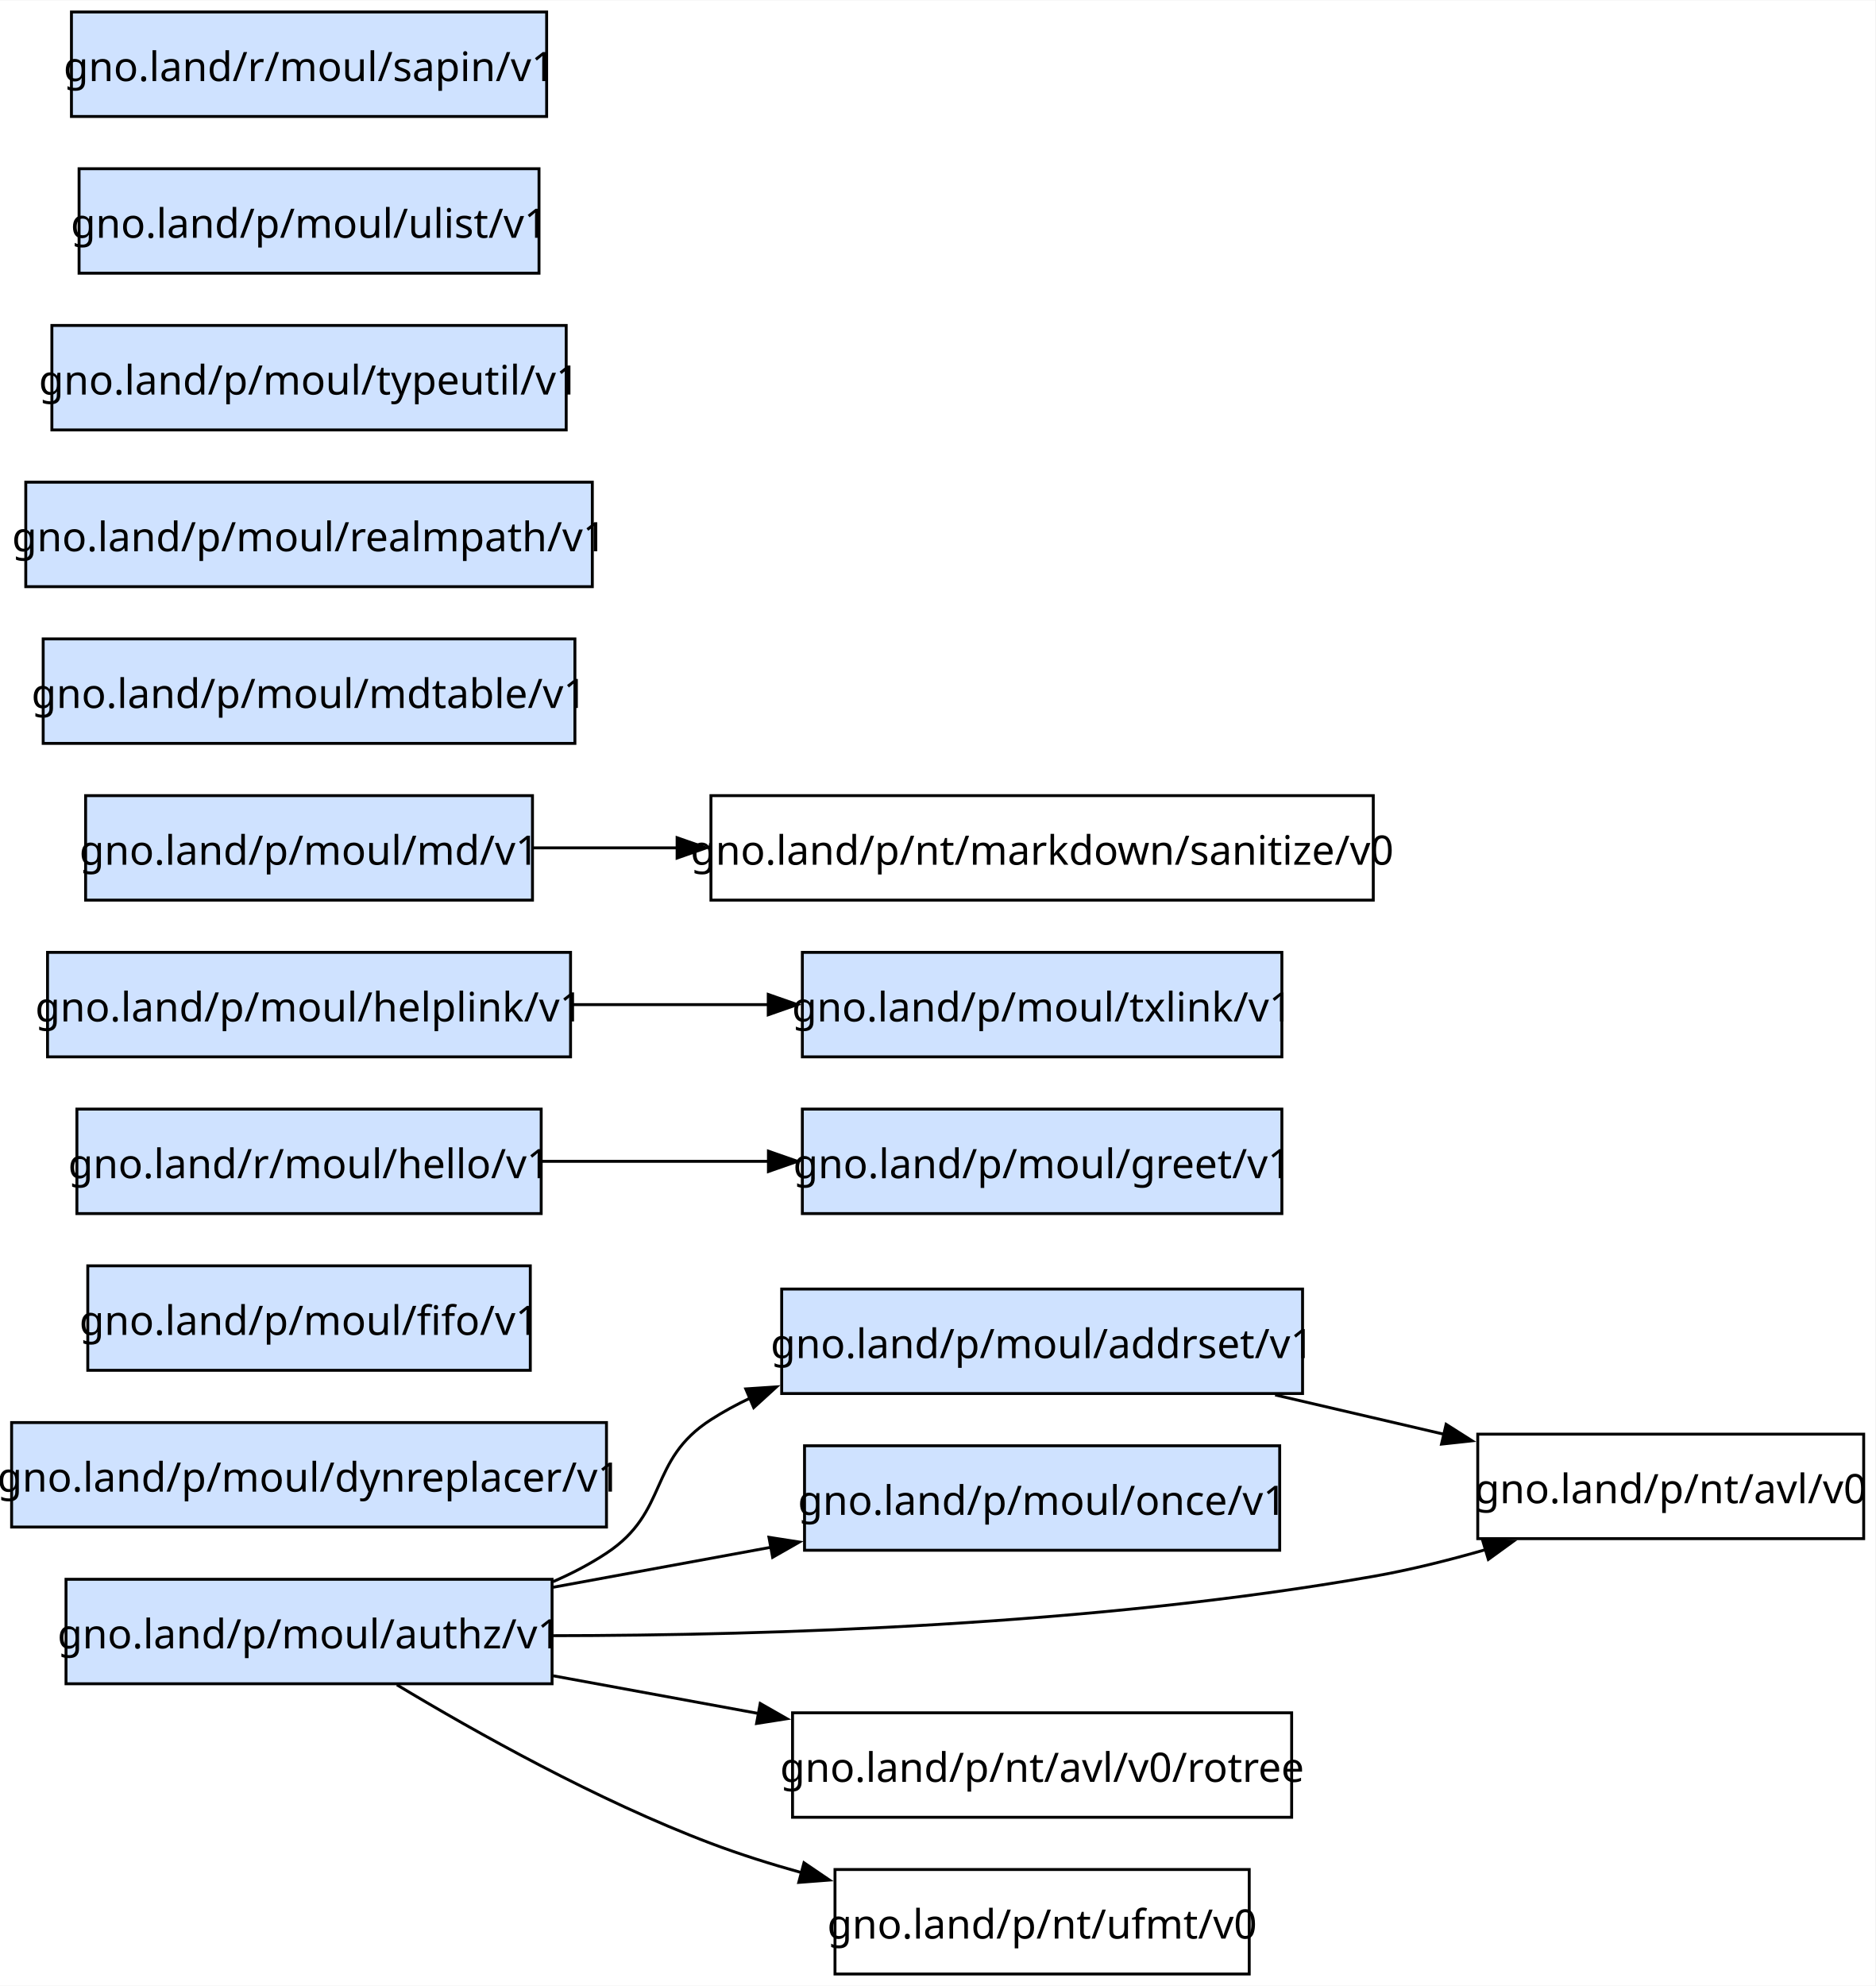
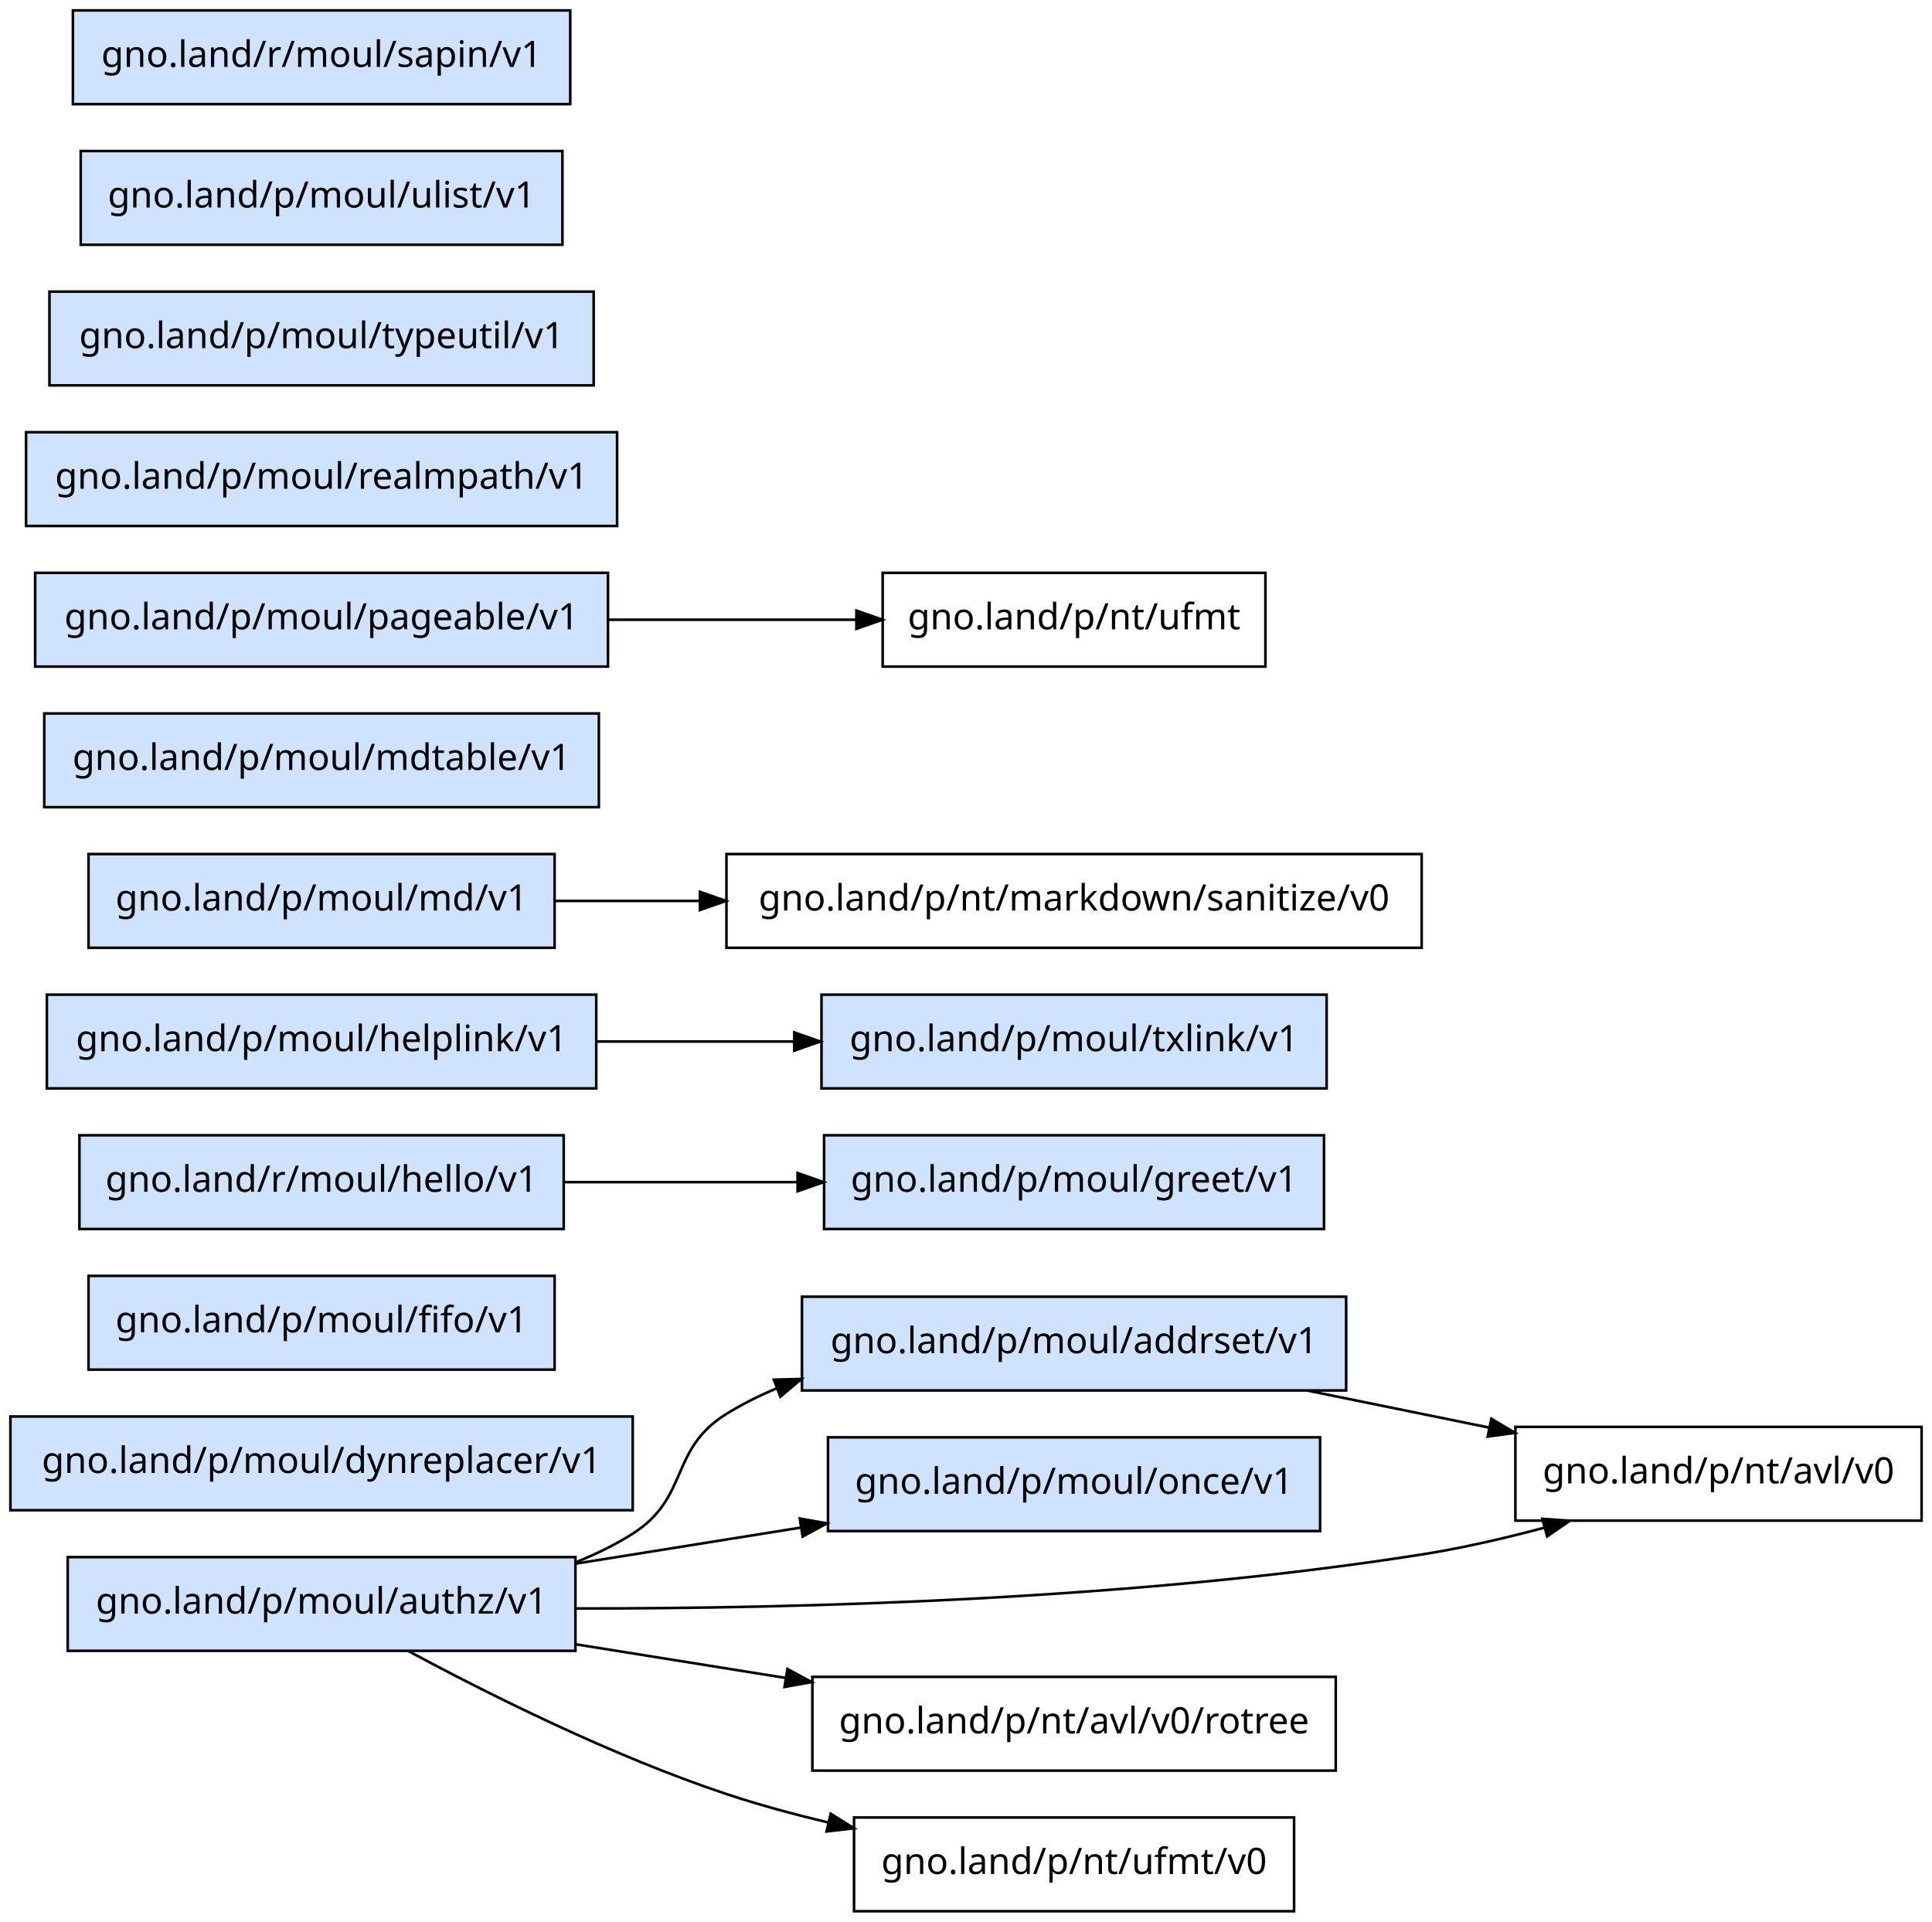
- <svg xmlns="http://www.w3.org/2000/svg" width="646pt" height="684pt" viewBox="0.00 0.00 646.25 684.00">
-   <g id="graph0" class="graph" transform="scale(1 1) rotate(0) translate(4 680)">
-     <polygon fill="white" stroke="none" points="-4,4 -4,-680 642.25,-680 642.25,4 -4,4" />
+ <svg xmlns="http://www.w3.org/2000/svg" width="742pt" height="738pt" viewBox="0.00 0.00 742.00 738.00">
+   <g id="graph0" class="graph" transform="scale(1 1) rotate(0) translate(4 734)">
+     <polygon fill="white" stroke="transparent" points="-4,4 -4,-734 738,-734 738,4 -4,4" />
    <g id="node1" class="node">
-       <polygon fill="#cfe2ff" stroke="black" points="444.88,-236 265.38,-236 265.38,-200 444.88,-200 444.88,-236" />
-       <text text-anchor="middle" x="355.12" y="-212.2" font-family="sans-serif" font-size="14.00">gno.land/p/moul/addrset/v1</text>
+       <polygon fill="#cfe2ff" stroke="black" points="513,-236 304,-236 304,-200 513,-200 513,-236" />
+       <text text-anchor="middle" x="408.5" y="-214.3" font-family="sans-serif" font-size="14.00">gno.land/p/moul/addrset/v1</text>
+     </g>
+     <g id="node17" class="node">
+       <polygon fill="none" stroke="black" points="734,-186 578,-186 578,-150 734,-150 734,-186" />
+       <text text-anchor="middle" x="656" y="-164.3" font-family="sans-serif" font-size="14.00">gno.land/p/nt/avl/v0</text>
+     </g>
+     <g id="edge1" class="edge">
+       <path fill="none" stroke="black" d="M498.13,-199.95C520.86,-195.32 545.29,-190.34 567.94,-185.73" />
+       <polygon fill="black" stroke="black" points="568.77,-189.13 577.87,-183.71 567.37,-182.28 568.77,-189.13" />
+     </g>
+     <g id="node2" class="node">
+       <polygon fill="#cfe2ff" stroke="black" points="217,-136 22,-136 22,-100 217,-100 217,-136" />
+       <text text-anchor="middle" x="119.5" y="-114.3" font-family="sans-serif" font-size="14.00">gno.land/p/moul/authz/v1</text>
+     </g>
+     <g id="edge2" class="edge">
+       <path fill="none" stroke="black" d="M217.21,-134.05C224.86,-137.09 232.23,-140.7 239,-145 260.92,-158.91 252.92,-177.34 275,-191 281.11,-194.78 287.65,-198.04 294.43,-200.85" />
+       <polygon fill="black" stroke="black" points="293.22,-204.14 303.81,-204.42 295.71,-197.59 293.22,-204.14" />
+     </g>
+     <g id="node9" class="node">
+       <polygon fill="#cfe2ff" stroke="black" points="503,-182 314,-182 314,-146 503,-146 503,-182" />
+       <text text-anchor="middle" x="408.5" y="-160.3" font-family="sans-serif" font-size="14.00">gno.land/p/moul/once/v1</text>
+     </g>
+     <g id="edge3" class="edge">
+       <path fill="none" stroke="black" d="M217.26,-133.51C245.07,-137.97 275.5,-142.84 303.71,-147.36" />
+       <polygon fill="black" stroke="black" points="303.16,-150.82 313.59,-148.95 304.27,-143.91 303.16,-150.82" />
+     </g>
+     <g id="edge4" class="edge">
+       <path fill="none" stroke="black" d="M217.37,-116.27C303.2,-116.19 431.66,-119.6 542,-137 557.41,-139.43 573.73,-143.19 589.03,-147.26" />
+       <polygon fill="black" stroke="black" points="588.35,-150.7 598.92,-149.97 590.2,-143.95 588.35,-150.7" />
+     </g>
+     <g id="node18" class="node">
+       <polygon fill="none" stroke="black" points="509,-90 308,-90 308,-54 509,-54 509,-90" />
+       <text text-anchor="middle" x="408.5" y="-68.3" font-family="sans-serif" font-size="14.00">gno.land/p/nt/avl/v0/rotree</text>
+     </g>
+     <g id="edge5" class="edge">
+       <path fill="none" stroke="black" d="M217.26,-102.49C243.09,-98.35 271.19,-93.85 297.67,-89.6" />
+       <polygon fill="black" stroke="black" points="298.41,-93.03 307.73,-87.99 297.3,-86.12 298.41,-93.03" />
+     </g>
+     <g id="node19" class="node">
+       <polygon fill="none" stroke="black" points="493,-36 324,-36 324,0 493,0 493,-36" />
+       <text text-anchor="middle" x="408.5" y="-14.3" font-family="sans-serif" font-size="14.00">gno.land/p/nt/ufmt/v0</text>
+     </g>
+     <g id="edge6" class="edge">
+       <path fill="none" stroke="black" d="M152.71,-99.97C183.32,-83.52 231.09,-59.61 275,-45 287.43,-40.87 300.73,-37.25 313.93,-34.13" />
+       <polygon fill="black" stroke="black" points="315.02,-37.47 324,-31.83 313.47,-30.64 315.02,-37.47" />
+     </g>
+     <g id="node3" class="node">
+       <polygon fill="#cfe2ff" stroke="black" points="239,-190 0,-190 0,-154 239,-154 239,-190" />
+       <text text-anchor="middle" x="119.5" y="-168.3" font-family="sans-serif" font-size="14.00">gno.land/p/moul/dynreplacer/v1</text>
+     </g>
+     <g id="node4" class="node">
+       <polygon fill="#cfe2ff" stroke="black" points="209,-244 30,-244 30,-208 209,-208 209,-244" />
+       <text text-anchor="middle" x="119.5" y="-222.3" font-family="sans-serif" font-size="14.00">gno.land/p/moul/fifo/v1</text>
+     </g>
+     <g id="node5" class="node">
+       <polygon fill="#cfe2ff" stroke="black" points="504.5,-298 312.5,-298 312.5,-262 504.5,-262 504.5,-298" />
+       <text text-anchor="middle" x="408.5" y="-276.3" font-family="sans-serif" font-size="14.00">gno.land/p/moul/greet/v1</text>
+     </g>
+     <g id="node6" class="node">
+       <polygon fill="#cfe2ff" stroke="black" points="225,-352 14,-352 14,-316 225,-316 225,-352" />
+       <text text-anchor="middle" x="119.5" y="-330.3" font-family="sans-serif" font-size="14.00">gno.land/p/moul/helplink/v1</text>
+     </g>
+     <g id="node12" class="node">
+       <polygon fill="#cfe2ff" stroke="black" points="505.5,-352 311.5,-352 311.5,-316 505.5,-316 505.5,-352" />
+       <text text-anchor="middle" x="408.5" y="-330.3" font-family="sans-serif" font-size="14.00">gno.land/p/moul/txlink/v1</text>
+     </g>
+     <g id="edge7" class="edge">
+       <path fill="none" stroke="black" d="M225.33,-334C249.96,-334 276.23,-334 300.94,-334" />
+       <polygon fill="black" stroke="black" points="301.05,-337.5 311.05,-334 301.05,-330.5 301.05,-337.5" />
+     </g>
+     <g id="node7" class="node">
+       <polygon fill="#cfe2ff" stroke="black" points="209,-406 30,-406 30,-370 209,-370 209,-406" />
+       <text text-anchor="middle" x="119.5" y="-384.3" font-family="sans-serif" font-size="14.00">gno.land/p/moul/md/v1</text>
+     </g>
+     <g id="node20" class="node">
+       <polygon fill="none" stroke="black" points="542,-406 275,-406 275,-370 542,-370 542,-406" />
+       <text text-anchor="middle" x="408.5" y="-384.3" font-family="sans-serif" font-size="14.00">gno.land/p/nt/markdown/sanitize/v0</text>
+     </g>
+     <g id="edge8" class="edge">
+       <path fill="none" stroke="black" d="M209.34,-388C226.93,-388 245.8,-388 264.65,-388" />
+       <polygon fill="black" stroke="black" points="264.81,-391.5 274.81,-388 264.81,-384.5 264.81,-391.5" />
+     </g>
+     <g id="node8" class="node">
+       <polygon fill="#cfe2ff" stroke="black" points="226,-460 13,-460 13,-424 226,-424 226,-460" />
+       <text text-anchor="middle" x="119.5" y="-438.3" font-family="sans-serif" font-size="14.00">gno.land/p/moul/mdtable/v1</text>
+     </g>
+     <g id="node10" class="node">
+       <polygon fill="#cfe2ff" stroke="black" points="229.5,-514 9.5,-514 9.5,-478 229.5,-478 229.5,-514" />
+       <text text-anchor="middle" x="119.5" y="-492.3" font-family="sans-serif" font-size="14.00">gno.land/p/moul/pageable/v1</text>
+     </g>
+     <g id="node21" class="node">
+       <polygon fill="none" stroke="black" points="482,-514 335,-514 335,-478 482,-478 482,-514" />
+       <text text-anchor="middle" x="408.5" y="-492.3" font-family="sans-serif" font-size="14.00">gno.land/p/nt/ufmt</text>
+     </g>
+     <g id="edge9" class="edge">
+       <path fill="none" stroke="black" d="M229.82,-496C261.28,-496 295.06,-496 324.64,-496" />
+       <polygon fill="black" stroke="black" points="324.91,-499.5 334.91,-496 324.91,-492.5 324.91,-499.5" />
+     </g>
+     <g id="node11" class="node">
+       <polygon fill="#cfe2ff" stroke="black" points="233,-568 6,-568 6,-532 233,-532 233,-568" />
+       <text text-anchor="middle" x="119.5" y="-546.3" font-family="sans-serif" font-size="14.00">gno.land/p/moul/realmpath/v1</text>
+     </g>
+     <g id="node13" class="node">
+       <polygon fill="#cfe2ff" stroke="black" points="224,-622 15,-622 15,-586 224,-586 224,-622" />
+       <text text-anchor="middle" x="119.5" y="-600.3" font-family="sans-serif" font-size="14.00">gno.land/p/moul/typeutil/v1</text>
+     </g>
+     <g id="node14" class="node">
+       <polygon fill="#cfe2ff" stroke="black" points="212,-676 27,-676 27,-640 212,-640 212,-676" />
+       <text text-anchor="middle" x="119.5" y="-654.3" font-family="sans-serif" font-size="14.00">gno.land/p/moul/ulist/v1</text>
+     </g>
+     <g id="node15" class="node">
+       <polygon fill="#cfe2ff" stroke="black" points="212.5,-298 26.5,-298 26.5,-262 212.5,-262 212.5,-298" />
+       <text text-anchor="middle" x="119.5" y="-276.3" font-family="sans-serif" font-size="14.00">gno.land/r/moul/hello/v1</text>
+     </g>
+     <g id="edge10" class="edge">
+       <path fill="none" stroke="black" d="M212.89,-280C241.33,-280 272.84,-280 302.09,-280" />
+       <polygon fill="black" stroke="black" points="302.33,-283.5 312.33,-280 302.33,-276.5 302.33,-283.5" />
    </g>
    <g id="node16" class="node">
-       <polygon fill="none" stroke="black" points="638.25,-186 505.25,-186 505.25,-150 638.25,-150 638.25,-186" />
-       <text text-anchor="middle" x="571.75" y="-162.2" font-family="sans-serif" font-size="14.00">gno.land/p/nt/avl/v0</text>
-     </g>
-     <g id="edge1" class="edge">
-       <path fill="none" stroke="black" d="M435.43,-199.52C454.5,-195.08 474.83,-190.35 493.79,-185.93" />
-       <polygon fill="black" stroke="black" points="494.35,-189.39 503.3,-183.71 492.76,-182.57 494.35,-189.39" />
-     </g>
-     <g id="node2" class="node">
-       <polygon fill="#cfe2ff" stroke="black" points="186.25,-136 18.75,-136 18.75,-100 186.25,-100 186.25,-136" />
-       <text text-anchor="middle" x="102.5" y="-112.2" font-family="sans-serif" font-size="14.00">gno.land/p/moul/authz/v1</text>
-     </g>
-     <g id="edge2" class="edge">
-       <path fill="none" stroke="black" d="M186.63,-135.2C193.08,-137.99 199.29,-141.23 205,-145 226.67,-159.3 219.15,-176.98 241,-191 245.27,-193.74 249.8,-196.21 254.49,-198.42" />
-       <polygon fill="black" stroke="black" points="253,-201.59 263.58,-202.29 255.74,-195.15 253,-201.59" />
-     </g>
-     <g id="node9" class="node">
-       <polygon fill="#cfe2ff" stroke="black" points="437,-182 273.25,-182 273.25,-146 437,-146 437,-182" />
-       <text text-anchor="middle" x="355.12" y="-158.2" font-family="sans-serif" font-size="14.00">gno.land/p/moul/once/v1</text>
-     </g>
-     <g id="edge3" class="edge">
-       <path fill="none" stroke="black" d="M186.61,-133.25C210.7,-137.68 237.15,-142.53 261.78,-147.05" />
-       <polygon fill="black" stroke="black" points="260.99,-150.46 271.46,-148.83 262.26,-143.58 260.99,-150.46" />
-     </g>
-     <g id="edge4" class="edge">
-       <path fill="none" stroke="black" d="M186.58,-116.57C261.14,-116.64 373.28,-120.12 469.25,-137 481.95,-139.23 495.3,-142.57 507.98,-146.22" />
-       <polygon fill="black" stroke="black" points="506.89,-149.55 517.48,-149.07 508.9,-142.85 506.89,-149.55" />
-     </g>
-     <g id="node17" class="node">
-       <polygon fill="none" stroke="black" points="441.12,-90 269.12,-90 269.12,-54 441.12,-54 441.12,-90" />
-       <text text-anchor="middle" x="355.12" y="-66.2" font-family="sans-serif" font-size="14.00">gno.land/p/nt/avl/v0/rotree</text>
-     </g>
-     <g id="edge5" class="edge">
-       <path fill="none" stroke="black" d="M186.61,-102.75C209.36,-98.57 234.22,-94.01 257.66,-89.71" />
-       <polygon fill="black" stroke="black" points="257.98,-93.21 267.18,-87.96 256.72,-86.32 257.98,-93.21" />
-     </g>
-     <g id="node18" class="node">
-       <polygon fill="none" stroke="black" points="426.5,-36 283.75,-36 283.75,0 426.5,0 426.5,-36" />
-       <text text-anchor="middle" x="355.12" y="-12.2" font-family="sans-serif" font-size="14.00">gno.land/p/nt/ufmt/v0</text>
-     </g>
-     <g id="edge6" class="edge">
-       <path fill="none" stroke="black" d="M132.78,-99.63C159.94,-83.29 201.94,-59.76 241,-45 250.95,-41.24 261.6,-37.88 272.24,-34.92" />
-       <polygon fill="black" stroke="black" points="273.06,-38.33 281.83,-32.37 271.26,-31.56 273.06,-38.33" />
-     </g>
-     <g id="node3" class="node">
-       <polygon fill="#cfe2ff" stroke="black" points="205,-190 0,-190 0,-154 205,-154 205,-190" />
-       <text text-anchor="middle" x="102.5" y="-166.2" font-family="sans-serif" font-size="14.00">gno.land/p/moul/dynreplacer/v1</text>
-     </g>
-     <g id="node4" class="node">
-       <polygon fill="#cfe2ff" stroke="black" points="178.75,-244 26.25,-244 26.25,-208 178.75,-208 178.75,-244" />
-       <text text-anchor="middle" x="102.5" y="-220.2" font-family="sans-serif" font-size="14.00">gno.land/p/moul/fifo/v1</text>
-     </g>
-     <g id="node5" class="node">
-       <polygon fill="#cfe2ff" stroke="black" points="437.75,-298 272.5,-298 272.5,-262 437.75,-262 437.75,-298" />
-       <text text-anchor="middle" x="355.12" y="-274.2" font-family="sans-serif" font-size="14.00">gno.land/p/moul/greet/v1</text>
-     </g>
-     <g id="node6" class="node">
-       <polygon fill="#cfe2ff" stroke="black" points="192.62,-352 12.38,-352 12.38,-316 192.62,-316 192.62,-352" />
-       <text text-anchor="middle" x="102.5" y="-328.2" font-family="sans-serif" font-size="14.00">gno.land/p/moul/helplink/v1</text>
-     </g>
-     <g id="node11" class="node">
-       <polygon fill="#cfe2ff" stroke="black" points="437.75,-352 272.5,-352 272.5,-316 437.75,-316 437.75,-352" />
-       <text text-anchor="middle" x="355.12" y="-328.2" font-family="sans-serif" font-size="14.00">gno.land/p/moul/txlink/v1</text>
-     </g>
-     <g id="edge7" class="edge">
-       <path fill="none" stroke="black" d="M192.92,-334C214.95,-334 238.59,-334 260.8,-334" />
-       <polygon fill="black" stroke="black" points="260.75,-337.5 270.75,-334 260.75,-330.5 260.75,-337.5" />
-     </g>
-     <g id="node7" class="node">
-       <polygon fill="#cfe2ff" stroke="black" points="179.5,-406 25.5,-406 25.5,-370 179.5,-370 179.5,-406" />
-       <text text-anchor="middle" x="102.5" y="-382.2" font-family="sans-serif" font-size="14.00">gno.land/p/moul/md/v1</text>
-     </g>
-     <g id="node19" class="node">
-       <polygon fill="none" stroke="black" points="469.25,-406 241,-406 241,-370 469.25,-370 469.25,-406" />
-       <text text-anchor="middle" x="355.12" y="-382.2" font-family="sans-serif" font-size="14.00">gno.land/p/nt/markdown/sanitize/v0</text>
-     </g>
-     <g id="edge8" class="edge">
-       <path fill="none" stroke="black" d="M179.72,-388C195.55,-388 212.62,-388 229.67,-388" />
-       <polygon fill="black" stroke="black" points="229.34,-391.5 239.34,-388 229.34,-384.5 229.34,-391.5" />
-     </g>
-     <g id="node8" class="node">
-       <polygon fill="#cfe2ff" stroke="black" points="194.12,-460 10.88,-460 10.88,-424 194.12,-424 194.12,-460" />
-       <text text-anchor="middle" x="102.5" y="-436.2" font-family="sans-serif" font-size="14.00">gno.land/p/moul/mdtable/v1</text>
-     </g>
-     <g id="node10" class="node">
-       <polygon fill="#cfe2ff" stroke="black" points="200.12,-514 4.88,-514 4.88,-478 200.12,-478 200.12,-514" />
-       <text text-anchor="middle" x="102.5" y="-490.2" font-family="sans-serif" font-size="14.00">gno.land/p/moul/realmpath/v1</text>
-     </g>
-     <g id="node12" class="node">
-       <polygon fill="#cfe2ff" stroke="black" points="191.12,-568 13.88,-568 13.88,-532 191.12,-532 191.12,-568" />
-       <text text-anchor="middle" x="102.5" y="-544.2" font-family="sans-serif" font-size="14.00">gno.land/p/moul/typeutil/v1</text>
-     </g>
-     <g id="node13" class="node">
-       <polygon fill="#cfe2ff" stroke="black" points="181.75,-622 23.25,-622 23.25,-586 181.75,-586 181.75,-622" />
-       <text text-anchor="middle" x="102.5" y="-598.2" font-family="sans-serif" font-size="14.00">gno.land/p/moul/ulist/v1</text>
-     </g>
-     <g id="node14" class="node">
-       <polygon fill="#cfe2ff" stroke="black" points="182.5,-298 22.5,-298 22.5,-262 182.5,-262 182.5,-298" />
-       <text text-anchor="middle" x="102.5" y="-274.2" font-family="sans-serif" font-size="14.00">gno.land/r/moul/hello/v1</text>
-     </g>
-     <g id="edge9" class="edge">
-       <path fill="none" stroke="black" d="M182.8,-280C207.66,-280 235.32,-280 261.05,-280" />
-       <polygon fill="black" stroke="black" points="260.81,-283.5 270.81,-280 260.81,-276.5 260.81,-283.5" />
-     </g>
-     <g id="node15" class="node">
-       <polygon fill="#cfe2ff" stroke="black" points="184.38,-676 20.62,-676 20.62,-640 184.38,-640 184.38,-676" />
-       <text text-anchor="middle" x="102.5" y="-652.2" font-family="sans-serif" font-size="14.00">gno.land/r/moul/sapin/v1</text>
+       <polygon fill="#cfe2ff" stroke="black" points="215,-730 24,-730 24,-694 215,-694 215,-730" />
+       <text text-anchor="middle" x="119.5" y="-708.3" font-family="sans-serif" font-size="14.00">gno.land/r/moul/sapin/v1</text>
    </g>
  </g>
</svg>
